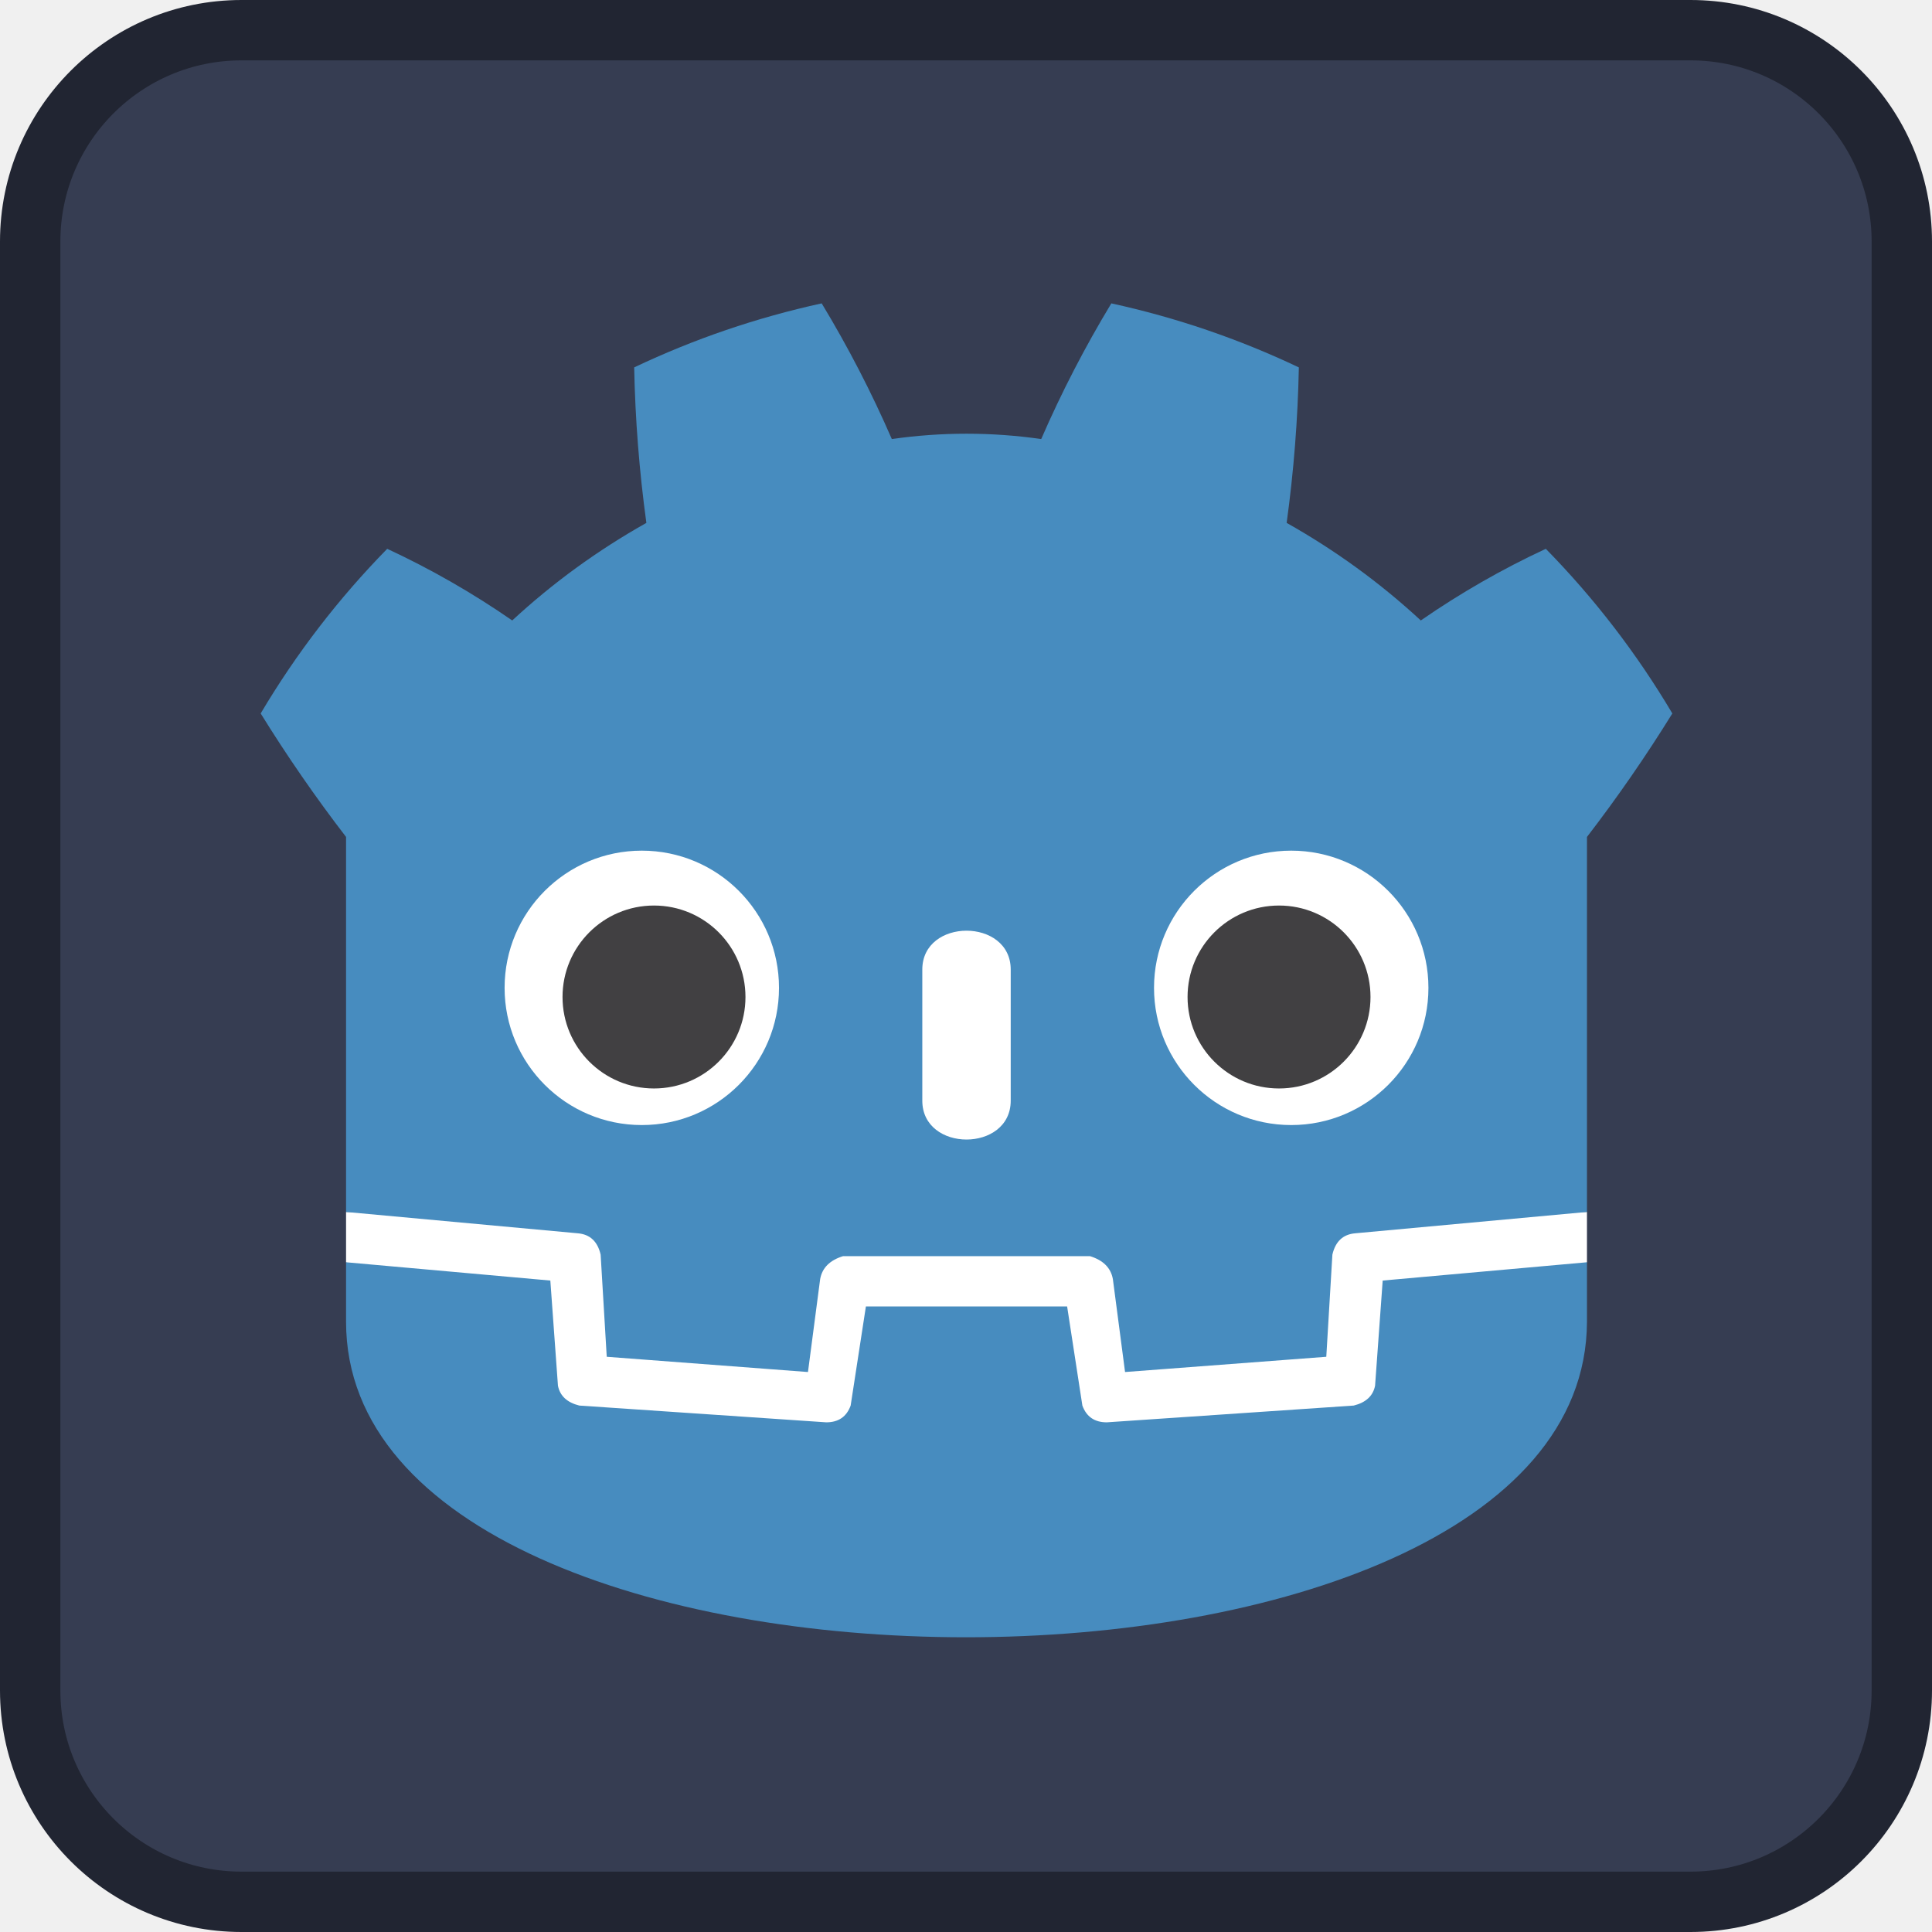
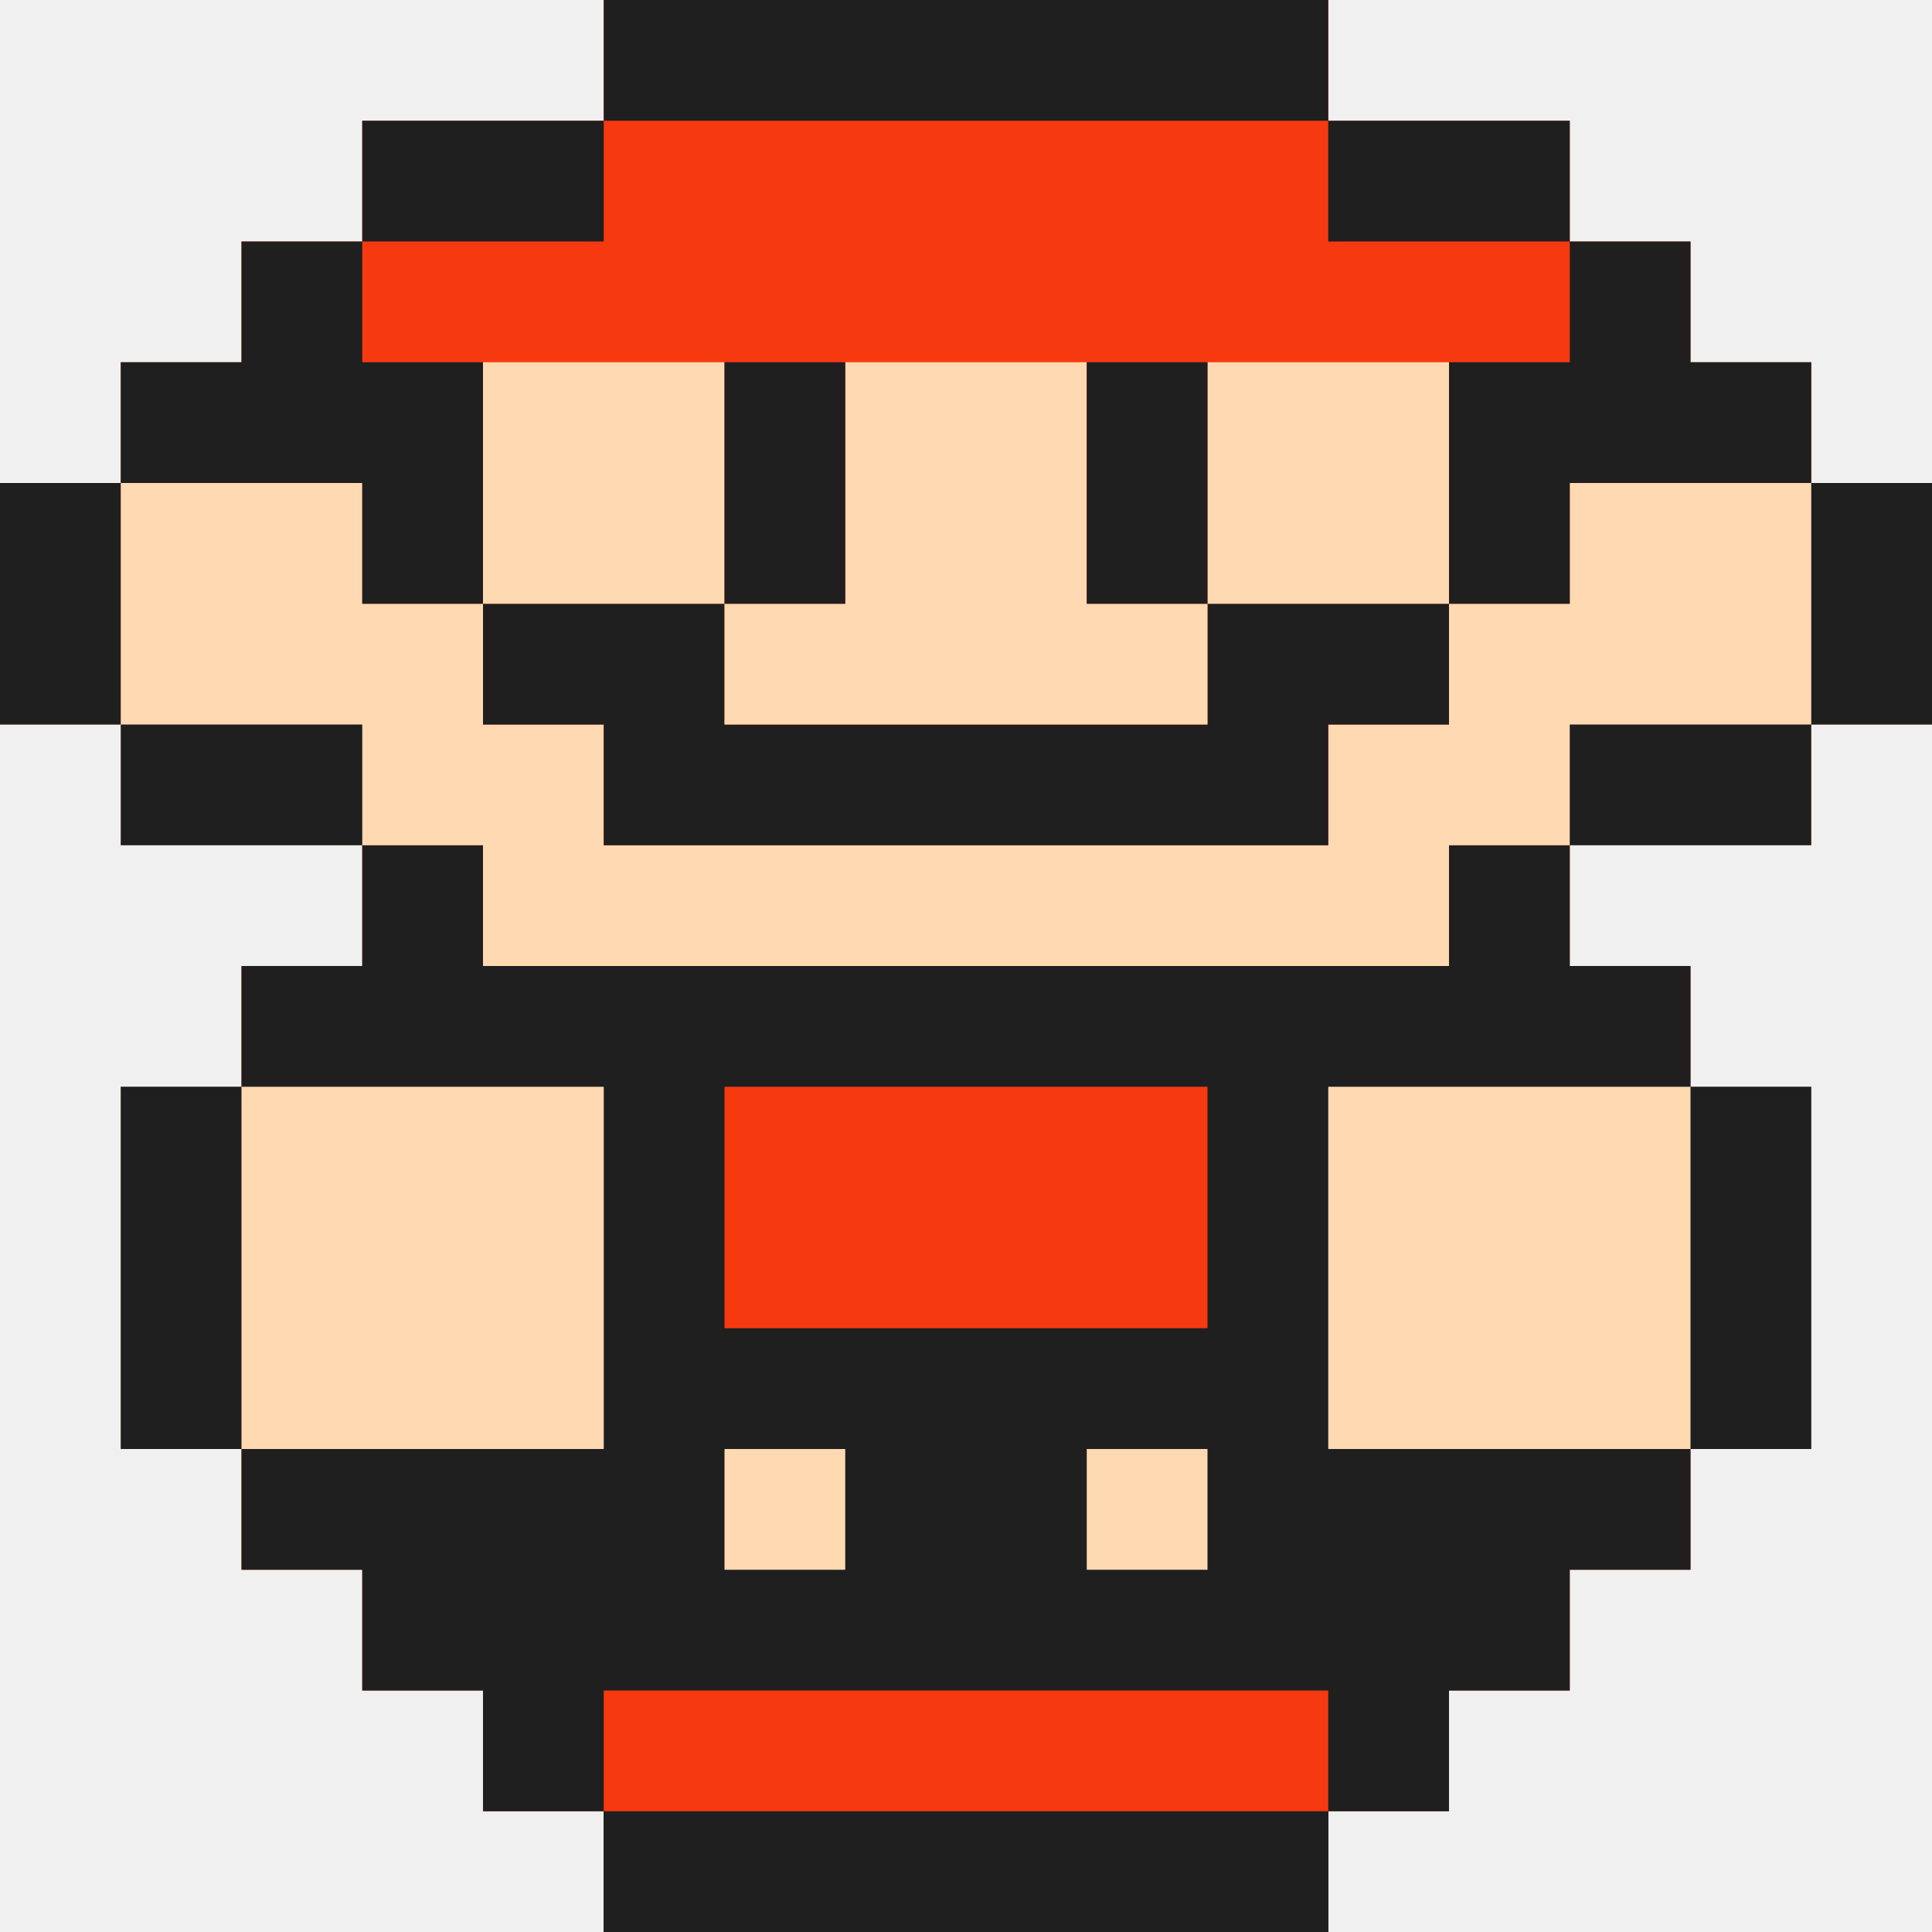
- <svg xmlns="http://www.w3.org/2000/svg" width="128" height="128">
-   <rect width="124" height="124" x="2" y="2" fill="#363d52" stroke="#212532" stroke-width="4" rx="14" />
-   <g fill="#fff" transform="translate(12.322 12.322)scale(.101)">
-     <path d="M105 673v33q407 354 814 0v-33z" />
-     <path fill="#478cbf" d="m105 673 152 14q12 1 15 14l4 67 132 10 8-61q2-11 15-15h162q13 4 15 15l8 61 132-10 4-67q3-13 15-14l152-14V427q30-39 56-81-35-59-83-108-43 20-82 47-40-37-88-64 7-51 8-102-59-28-123-42-26 43-46 89-49-7-98 0-20-46-46-89-64 14-123 42 1 51 8 102-48 27-88 64-39-27-82-47-48 49-83 108 26 42 56 81zm0 33v39c0 276 813 276 814 0v-39l-134 12-5 69q-2 10-14 13l-162 11q-12 0-16-11l-10-65H446l-10 65q-4 11-16 11l-162-11q-12-3-14-13l-5-69z" />
-     <path d="M483 600c0 34 58 34 58 0v-86c0-34-58-34-58 0z" />
-     <circle cx="725" cy="526" r="90" />
-     <circle cx="299" cy="526" r="90" />
-   </g>
-   <g fill="#414042" transform="translate(12.322 12.322)scale(.101)">
-     <circle cx="307" cy="532" r="60" />
-     <circle cx="717" cy="532" r="60" />
-   </g>
+ <svg xmlns="http://www.w3.org/2000/svg" version="1.1" width="160" height="160">
+   <path d="M0 0 C19.8 0 39.6 0 60 0 C60 3.3 60 6.6 60 10 C66.6 10 73.2 10 80 10 C80 13.3 80 16.6 80 20 C83.3 20 86.6 20 90 20 C90 23.3 90 26.6 90 30 C93.3 30 96.6 30 100 30 C100 33.3 100 36.6 100 40 C103.3 40 106.6 40 110 40 C110 46.6 110 53.2 110 60 C106.7 60 103.4 60 100 60 C100 63.3 100 66.6 100 70 C93.4 70 86.8 70 80 70 C80 73.3 80 76.6 80 80 C83.3 80 86.6 80 90 80 C90 83.3 90 86.6 90 90 C93.3 90 96.6 90 100 90 C100 99.9 100 109.8 100 120 C96.7 120 93.4 120 90 120 C90 123.3 90 126.6 90 130 C86.7 130 83.4 130 80 130 C80 133.3 80 136.6 80 140 C76.7 140 73.4 140 70 140 C70 143.3 70 146.6 70 150 C66.7 150 63.4 150 60 150 C60 153.3 60 156.6 60 160 C40.2 160 20.4 160 0 160 C0 156.7 0 153.4 0 150 C-3.3 150 -6.6 150 -10 150 C-10 146.7 -10 143.4 -10 140 C-13.3 140 -16.6 140 -20 140 C-20 136.7 -20 133.4 -20 130 C-23.3 130 -26.6 130 -30 130 C-30 126.7 -30 123.4 -30 120 C-33.3 120 -36.6 120 -40 120 C-40 110.1 -40 100.2 -40 90 C-36.7 90 -33.4 90 -30 90 C-30 86.7 -30 83.4 -30 80 C-26.7 80 -23.4 80 -20 80 C-20 76.7 -20 73.4 -20 70 C-26.6 70 -33.2 70 -40 70 C-40 66.7 -40 63.4 -40 60 C-43.3 60 -46.6 60 -50 60 C-50 53.4 -50 46.8 -50 40 C-46.7 40 -43.4 40 -40 40 C-40 36.7 -40 33.4 -40 30 C-36.7 30 -33.4 30 -30 30 C-30 26.7 -30 23.4 -30 20 C-26.7 20 -23.4 20 -20 20 C-20 16.7 -20 13.4 -20 10 C-13.4 10 -6.8 10 0 10 C0 6.7 0 3.4 0 0 Z " fill="#F73910" transform="translate(50,0)" />
+   <path d="M0 0 C3.3 0 6.6 0 10 0 C10 3.3 10 6.6 10 10 C36.4 10 62.8 10 90 10 C90 6.7 90 3.4 90 0 C93.3 0 96.6 0 100 0 C100 3.3 100 6.6 100 10 C103.3 10 106.6 10 110 10 C110 13.3 110 16.6 110 20 C113.3 20 116.6 20 120 20 C120 29.9 120 39.8 120 50 C116.7 50 113.4 50 110 50 C110 53.3 110 56.6 110 60 C106.7 60 103.4 60 100 60 C100 63.3 100 66.6 100 70 C96.7 70 93.4 70 90 70 C90 73.3 90 76.6 90 80 C86.7 80 83.4 80 80 80 C80 83.3 80 86.6 80 90 C60.2 90 40.4 90 20 90 C20 86.7 20 83.4 20 80 C16.7 80 13.4 80 10 80 C10 76.7 10 73.4 10 70 C6.7 70 3.4 70 0 70 C0 66.7 0 63.4 0 60 C-3.3 60 -6.6 60 -10 60 C-10 56.7 -10 53.4 -10 50 C-13.3 50 -16.6 50 -20 50 C-20 40.1 -20 30.2 -20 20 C-16.7 20 -13.4 20 -10 20 C-10 16.7 -10 13.4 -10 10 C-6.7 10 -3.4 10 0 10 C0 6.7 0 3.4 0 0 Z " fill="#1F1F1F" transform="translate(30,70)" />
+   <path d="M0 0 C9.9 0 19.8 0 30 0 C30 3.3 30 6.6 30 10 C33.3 10 36.6 10 40 10 C40 13.3 40 16.6 40 20 C43.3 20 46.6 20 50 20 C50 23.3 50 26.6 50 30 C69.8 30 89.6 30 110 30 C110 26.7 110 23.4 110 20 C113.3 20 116.6 20 120 20 C120 16.7 120 13.4 120 10 C123.3 10 126.6 10 130 10 C130 6.7 130 3.4 130 0 C139.9 0 149.8 0 160 0 C160 6.6 160 13.2 160 20 C156.7 20 153.4 20 150 20 C150 23.3 150 26.6 150 30 C140.1 30 130.2 30 120 30 C120 33.3 120 36.6 120 40 C93.6 40 67.2 40 40 40 C40 36.7 40 33.4 40 30 C30.1 30 20.2 30 10 30 C10 26.7 10 23.4 10 20 C6.7 20 3.4 20 0 20 C0 13.4 0 6.8 0 0 Z " fill="#FFD9B2" transform="translate(0,40)" />
+   <path d="M0 0 C13.2 0 26.4 0 40 0 C40 9.9 40 19.8 40 30 C26.8 30 13.6 30 0 30 C0 20.1 0 10.2 0 0 Z " fill="#FFD9B2" transform="translate(110,90)" />
+   <path d="M0 0 C13.2 0 26.4 0 40 0 C40 9.9 40 19.8 40 30 C26.8 30 13.6 30 0 30 C0 20.1 0 10.2 0 0 Z " fill="#FFD9B2" transform="translate(10,90)" />
+   <path d="M0 0 C6.6 0 13.2 0 20 0 C20 3.3 20 6.6 20 10 C33.2 10 46.4 10 60 10 C60 6.7 60 3.4 60 0 C66.6 0 73.2 0 80 0 C80 3.3 80 6.6 80 10 C76.7 10 73.4 10 70 10 C70 13.3 70 16.6 70 20 C50.2 20 30.4 20 10 20 C10 16.7 10 13.4 10 10 C6.7 10 3.4 10 0 10 C0 6.7 0 3.4 0 0 Z " fill="#1F1F1F" transform="translate(40,50)" />
+   <path d="M0 0 C13.2 0 26.4 0 40 0 C40 6.6 40 13.2 40 20 C26.8 20 13.6 20 0 20 C0 13.4 0 6.8 0 0 Z " fill="#F73910" transform="translate(60,90)" />
+   <path d="M0 0 C6.6 0 13.2 0 20 0 C20 6.6 20 13.2 20 20 C23.3 20 26.6 20 30 20 C30 23.3 30 26.6 30 30 C16.8 30 3.6 30 -10 30 C-10 26.7 -10 23.4 -10 20 C-6.7 20 -3.4 20 0 20 C0 13.4 0 6.8 0 0 Z " fill="#FFD9B2" transform="translate(70,30)" />
+   <path d="M0 0 C19.8 0 39.6 0 60 0 C60 3.3 60 6.6 60 10 C40.2 10 20.4 10 0 10 C0 6.7 0 3.4 0 0 Z " fill="#1F1F1F" transform="translate(50,150)" />
+   <path d="M0 0 C19.8 0 39.6 0 60 0 C60 3.3 60 6.6 60 10 C40.2 10 20.4 10 0 10 C0 6.7 0 3.4 0 0 Z " fill="#F73910" transform="translate(50,140)" />
+   <path d="M0 0 C19.8 0 39.6 0 60 0 C60 3.3 60 6.6 60 10 C40.2 10 20.4 10 0 10 C0 6.7 0 3.4 0 0 Z " fill="#1F1F1F" transform="translate(50,0)" />
+   <path d="M0 0 C3.3 0 6.6 0 10 0 C10 3.3 10 6.6 10 10 C13.3 10 16.6 10 20 10 C20 13.3 20 16.6 20 20 C13.4 20 6.8 20 0 20 C0 23.3 0 26.6 0 30 C-3.3 30 -6.6 30 -10 30 C-10 23.4 -10 16.8 -10 10 C-6.7 10 -3.4 10 0 10 C0 6.7 0 3.4 0 0 Z " fill="#1F1F1F" transform="translate(130,20)" />
+   <path d="M0 0 C3.3 0 6.6 0 10 0 C10 3.3 10 6.6 10 10 C13.3 10 16.6 10 20 10 C20 16.6 20 23.2 20 30 C16.7 30 13.4 30 10 30 C10 26.7 10 23.4 10 20 C3.4 20 -3.2 20 -10 20 C-10 16.7 -10 13.4 -10 10 C-6.7 10 -3.4 10 0 10 C0 6.7 0 3.4 0 0 Z " fill="#1F1F1F" transform="translate(20,20)" />
+   <path d="M0 0 C6.6 0 13.2 0 20 0 C20 6.6 20 13.2 20 20 C13.4 20 6.8 20 0 20 C0 13.4 0 6.8 0 0 Z " fill="#FFD9B2" transform="translate(100,30)" />
+   <path d="M0 0 C6.6 0 13.2 0 20 0 C20 6.6 20 13.2 20 20 C13.4 20 6.8 20 0 20 C0 13.4 0 6.8 0 0 Z " fill="#FFD9B2" transform="translate(40,30)" />
+   <path d="M0 0 C3.3 0 6.6 0 10 0 C10 9.9 10 19.8 10 30 C6.7 30 3.4 30 0 30 C0 20.1 0 10.2 0 0 Z " fill="#1F1F1F" transform="translate(140,90)" />
+   <path d="M0 0 C3.3 0 6.6 0 10 0 C10 9.9 10 19.8 10 30 C6.7 30 3.4 30 0 30 C0 20.1 0 10.2 0 0 Z " fill="#1F1F1F" transform="translate(10,90)" />
+   <path d="M0 0 C6.6 0 13.2 0 20 0 C20 3.3 20 6.6 20 10 C13.4 10 6.8 10 0 10 C0 6.7 0 3.4 0 0 Z " fill="#1F1F1F" transform="translate(130,60)" />
+   <path d="M0 0 C6.6 0 13.2 0 20 0 C20 3.3 20 6.6 20 10 C13.4 10 6.8 10 0 10 C0 6.7 0 3.4 0 0 Z " fill="#1F1F1F" transform="translate(10,60)" />
+   <path d="M0 0 C3.3 0 6.6 0 10 0 C10 6.6 10 13.2 10 20 C6.7 20 3.4 20 0 20 C0 13.4 0 6.8 0 0 Z " fill="#1F1F1F" transform="translate(150,40)" />
+   <path d="M0 0 C3.3 0 6.6 0 10 0 C10 6.6 10 13.2 10 20 C6.7 20 3.4 20 0 20 C0 13.4 0 6.8 0 0 Z " fill="#1F1F1F" transform="translate(0,40)" />
+   <path d="M0 0 C3.3 0 6.6 0 10 0 C10 6.6 10 13.2 10 20 C6.7 20 3.4 20 0 20 C0 13.4 0 6.8 0 0 Z " fill="#1F1F1F" transform="translate(90,30)" />
+   <path d="M0 0 C3.3 0 6.6 0 10 0 C10 6.6 10 13.2 10 20 C6.7 20 3.4 20 0 20 C0 13.4 0 6.8 0 0 Z " fill="#1F1F1F" transform="translate(60,30)" />
+   <path d="M0 0 C6.6 0 13.2 0 20 0 C20 3.3 20 6.6 20 10 C13.4 10 6.8 10 0 10 C0 6.7 0 3.4 0 0 Z " fill="#1F1F1F" transform="translate(110,10)" />
+   <path d="M0 0 C6.6 0 13.2 0 20 0 C20 3.3 20 6.6 20 10 C13.4 10 6.8 10 0 10 C0 6.7 0 3.4 0 0 Z " fill="#1F1F1F" transform="translate(30,10)" />
+   <path d="M0 0 C3.3 0 6.6 0 10 0 C10 3.3 10 6.6 10 10 C6.7 10 3.4 10 0 10 C0 6.7 0 3.4 0 0 Z " fill="#FFD9B2" transform="translate(90,120)" />
+   <path d="M0 0 C3.3 0 6.6 0 10 0 C10 3.3 10 6.6 10 10 C6.7 10 3.4 10 0 10 C0 6.7 0 3.4 0 0 Z " fill="#FFD9B2" transform="translate(60,120)" />
</svg>
